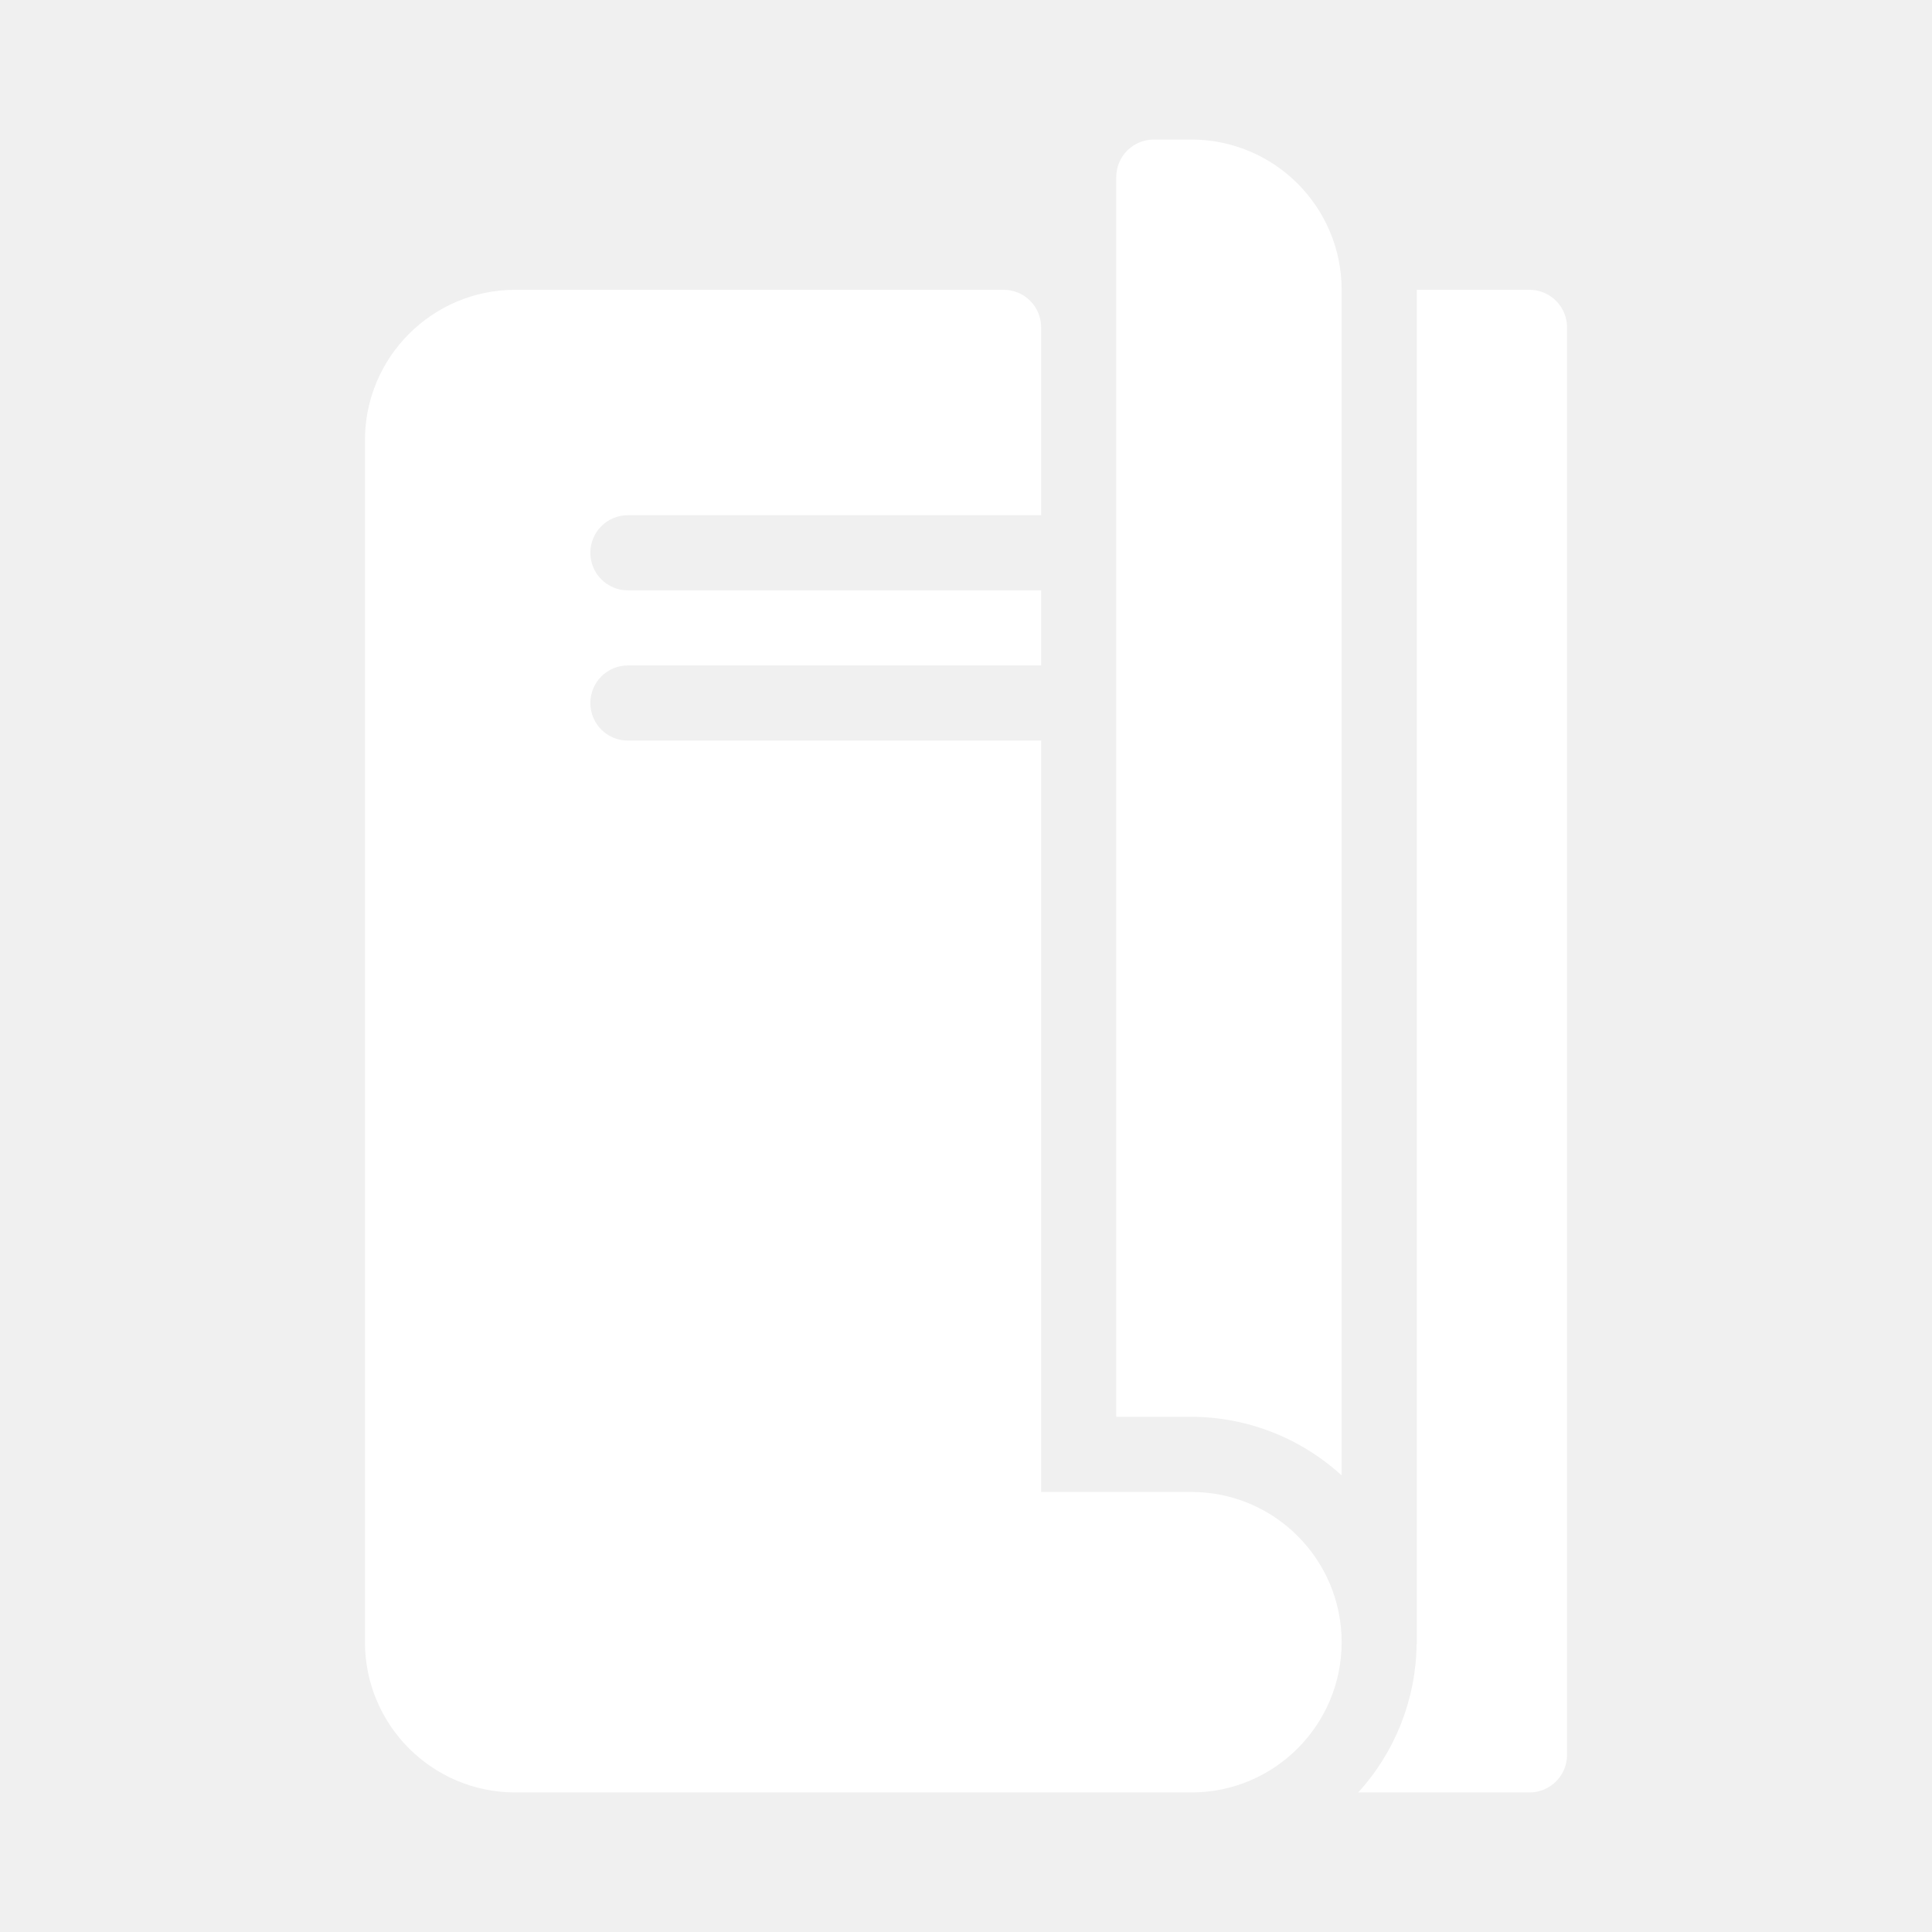
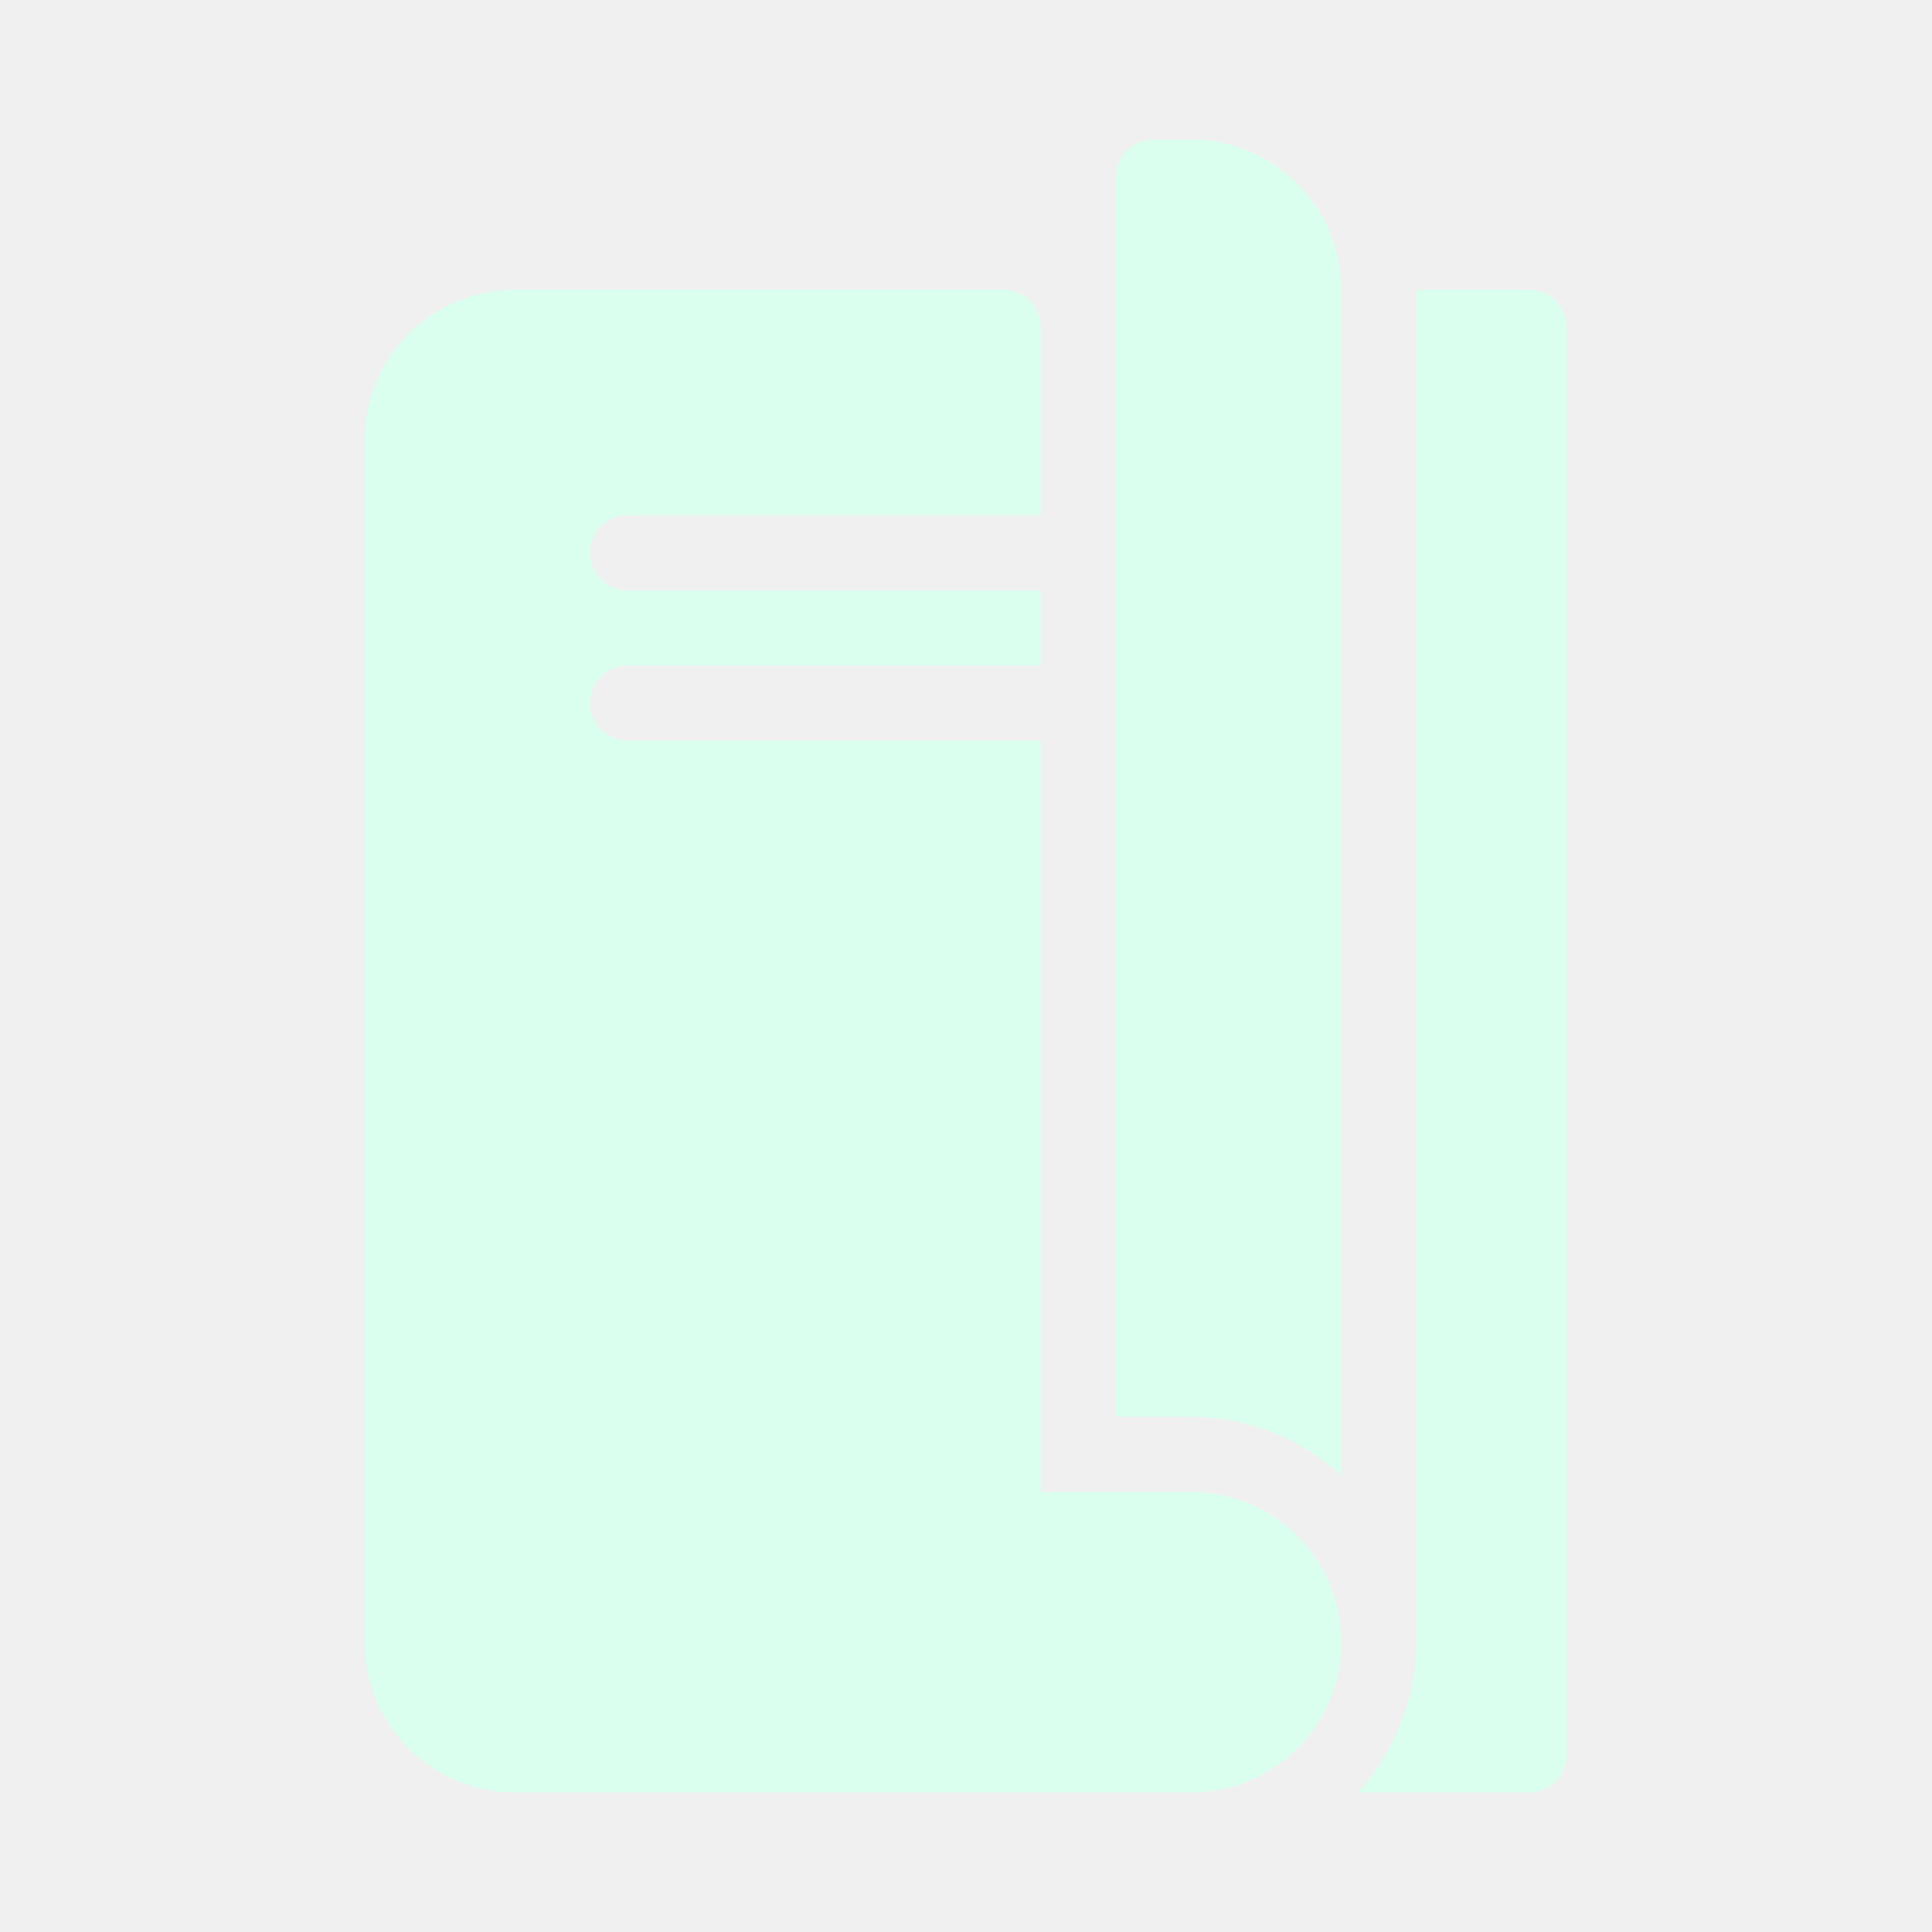
<svg xmlns="http://www.w3.org/2000/svg" width="30" height="30" viewBox="0 0 30 30" fill="none">
-   <path d="M18.5 2.167H17.917C17.762 2.167 17.613 2.228 17.504 2.338C17.394 2.447 17.333 2.596 17.333 2.75V22H18.5C19.364 22.002 20.195 22.327 20.833 22.91V4.5C20.832 3.212 19.788 2.168 18.5 2.167L18.5 2.167Z" fill="white" />
-   <path d="M23.75 4.5H22V25.532L21.997 25.529C21.988 26.383 21.665 27.203 21.09 27.833H23.75C23.904 27.833 24.053 27.772 24.162 27.662C24.272 27.553 24.333 27.404 24.333 27.25V5.083C24.333 4.929 24.272 4.78 24.162 4.671C24.053 4.561 23.904 4.5 23.75 4.5L23.75 4.5Z" fill="white" />
-   <path d="M18.5 23.167H16.167V11.5H9.75C9.427 11.5 9.167 11.239 9.167 10.917C9.167 10.594 9.427 10.333 9.75 10.333H16.167V9.167H9.75C9.427 9.167 9.167 8.906 9.167 8.583C9.167 8.261 9.427 8 9.75 8H16.167V5.083C16.167 4.929 16.106 4.78 15.996 4.671C15.887 4.561 15.738 4.5 15.583 4.5H8C6.712 4.501 5.668 5.546 5.667 6.833V25.5C5.668 26.788 6.712 27.832 8 27.833H18.5C19.788 27.833 20.833 26.788 20.833 25.5C20.833 24.212 19.788 23.167 18.5 23.167L18.5 23.167Z" fill="white" />
+   <path d="M18.5 2.167H17.917C17.762 2.167 17.613 2.228 17.504 2.338C17.394 2.447 17.333 2.596 17.333 2.75V22H18.5C19.364 22.002 20.195 22.327 20.833 22.91V4.5C20.832 3.212 19.788 2.168 18.5 2.167L18.5 2.167Z" fill="#DAFFEE" />
+   <path d="M23.75 4.5H22V25.532L21.997 25.529C21.988 26.383 21.665 27.203 21.09 27.833H23.75C23.904 27.833 24.053 27.772 24.162 27.662C24.272 27.553 24.333 27.404 24.333 27.25V5.083C24.333 4.929 24.272 4.78 24.162 4.671C24.053 4.561 23.904 4.5 23.75 4.5L23.75 4.5Z" fill="#DAFFEE" />
+   <path d="M18.5 23.167H16.167V11.5H9.75C9.427 11.5 9.167 11.239 9.167 10.917C9.167 10.594 9.427 10.333 9.75 10.333H16.167V9.167H9.75C9.427 9.167 9.167 8.906 9.167 8.583C9.167 8.261 9.427 8 9.75 8H16.167V5.083C16.167 4.929 16.106 4.78 15.996 4.671C15.887 4.561 15.738 4.5 15.583 4.5H8C6.712 4.501 5.668 5.546 5.667 6.833V25.5C5.668 26.788 6.712 27.832 8 27.833H18.5C19.788 27.833 20.833 26.788 20.833 25.5C20.833 24.212 19.788 23.167 18.5 23.167L18.5 23.167Z" fill="#DAFFEE" />
</svg>
